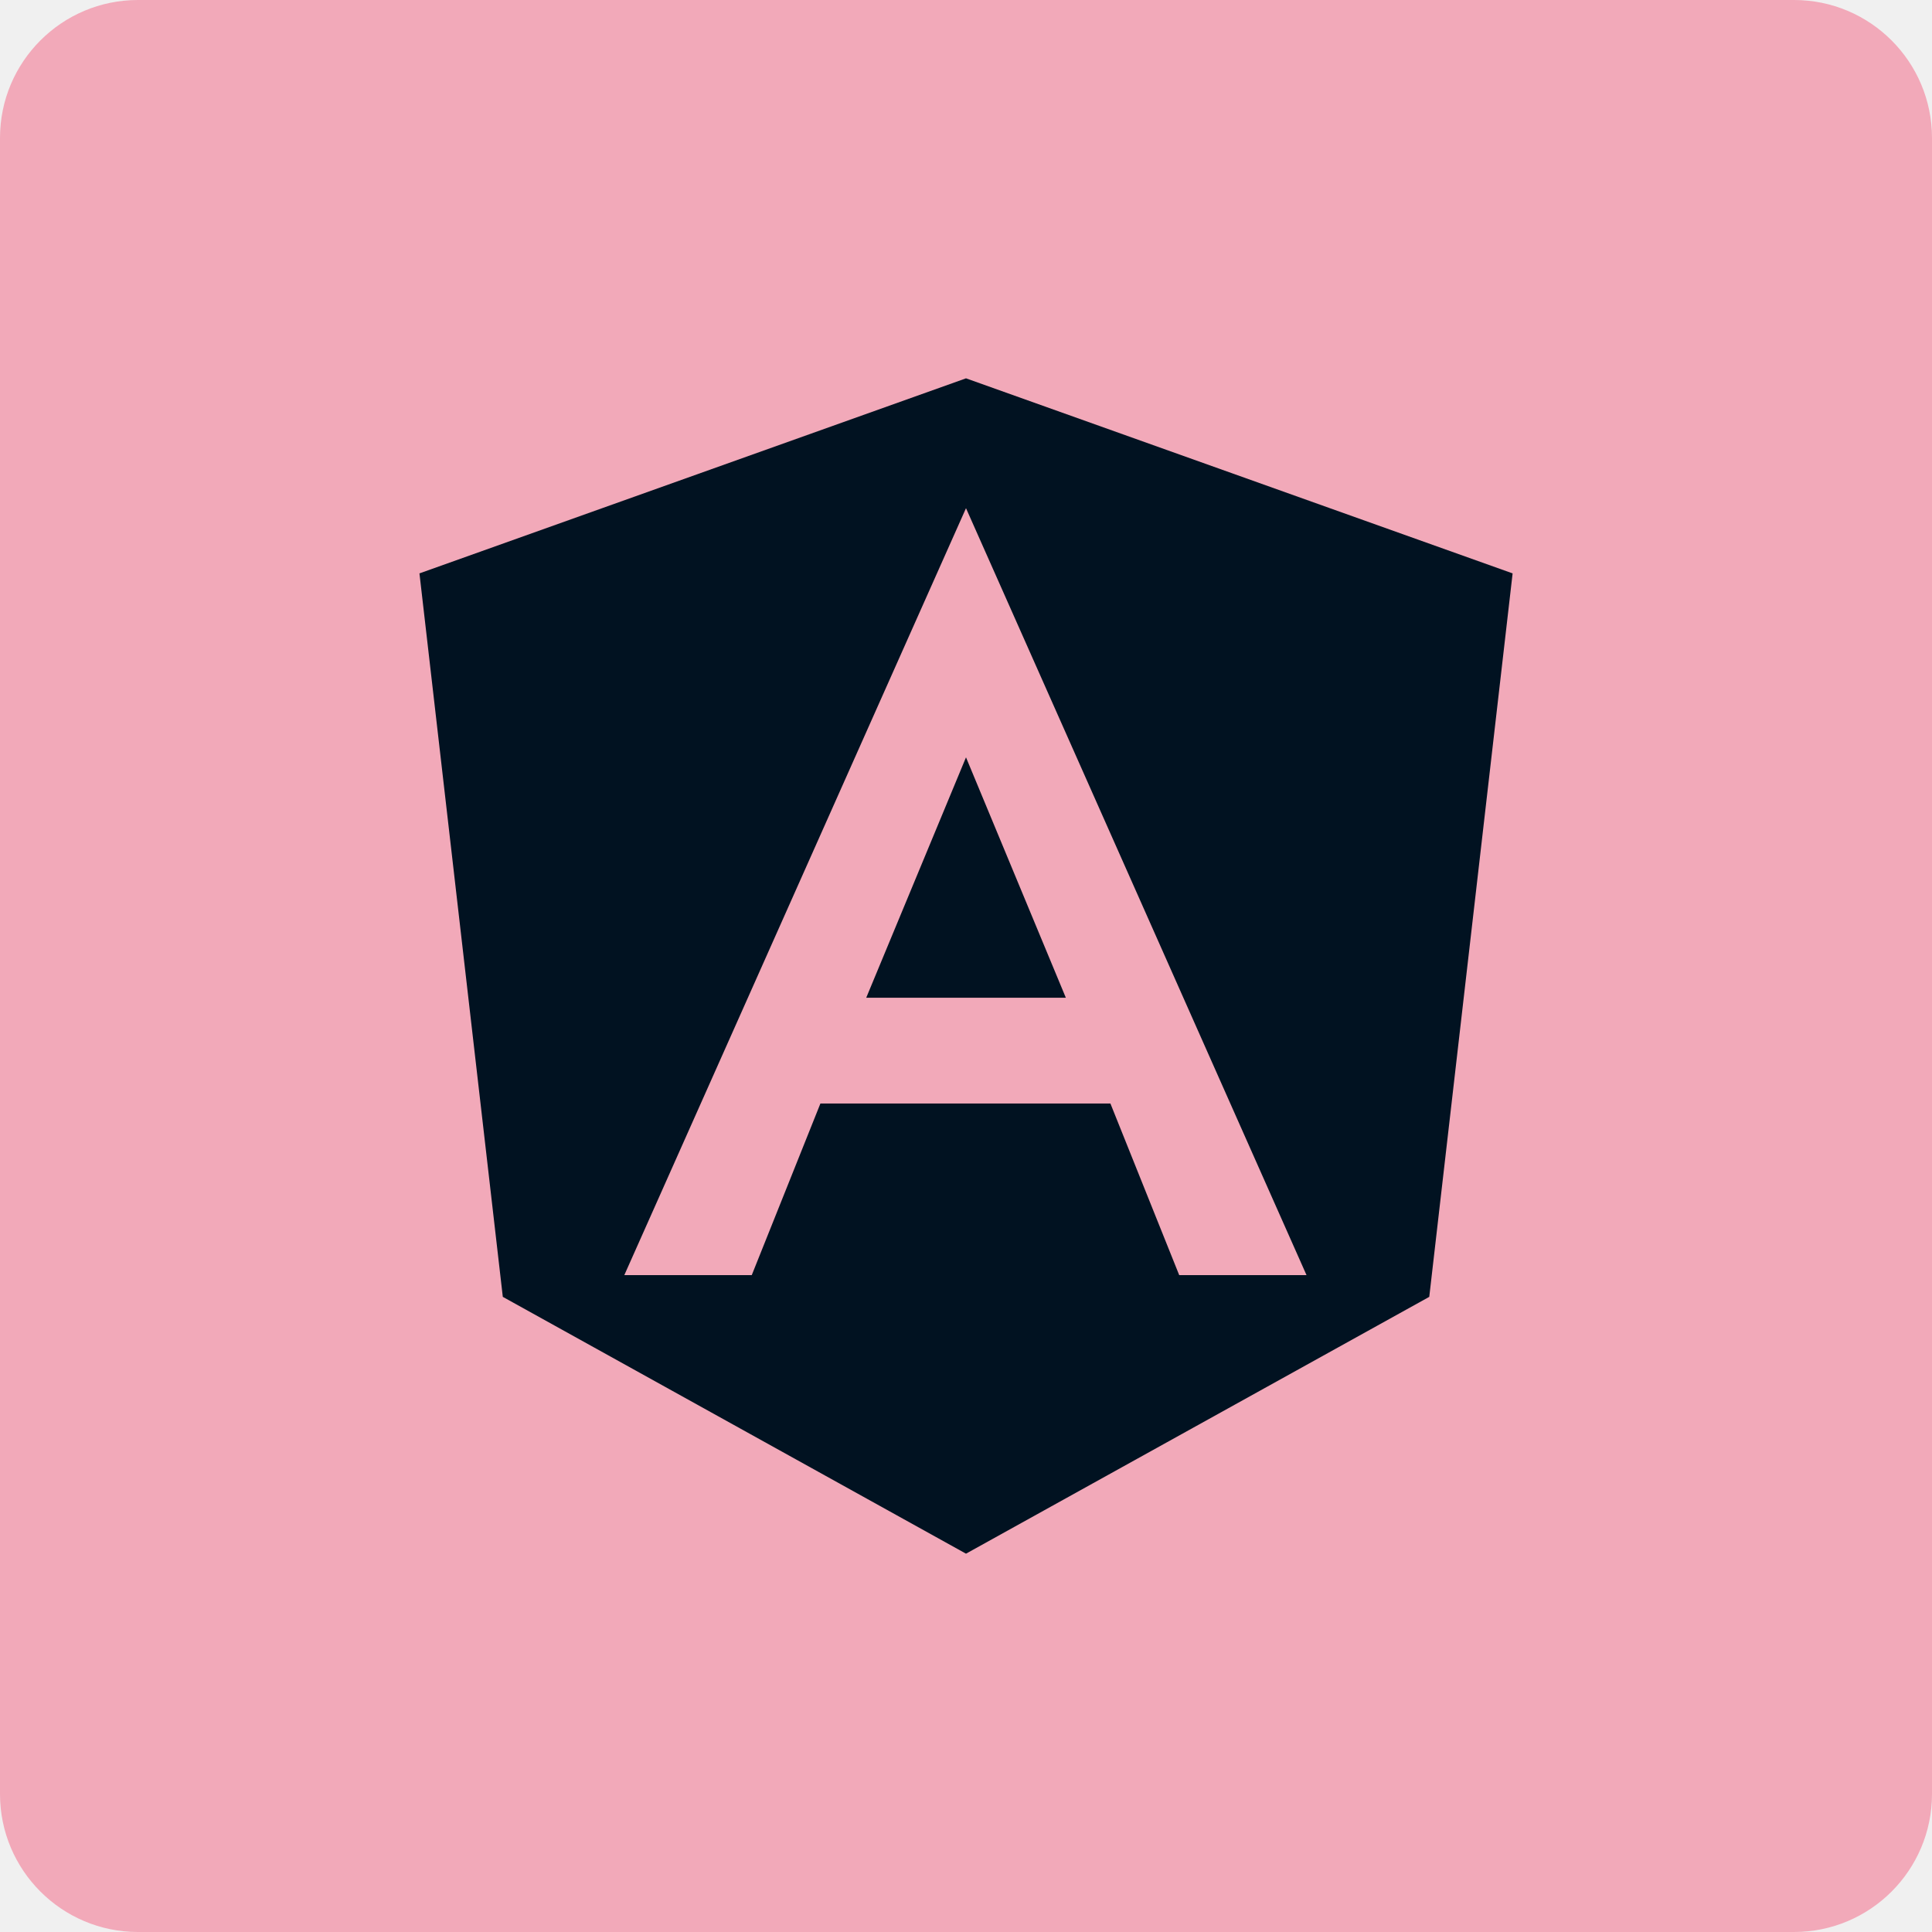
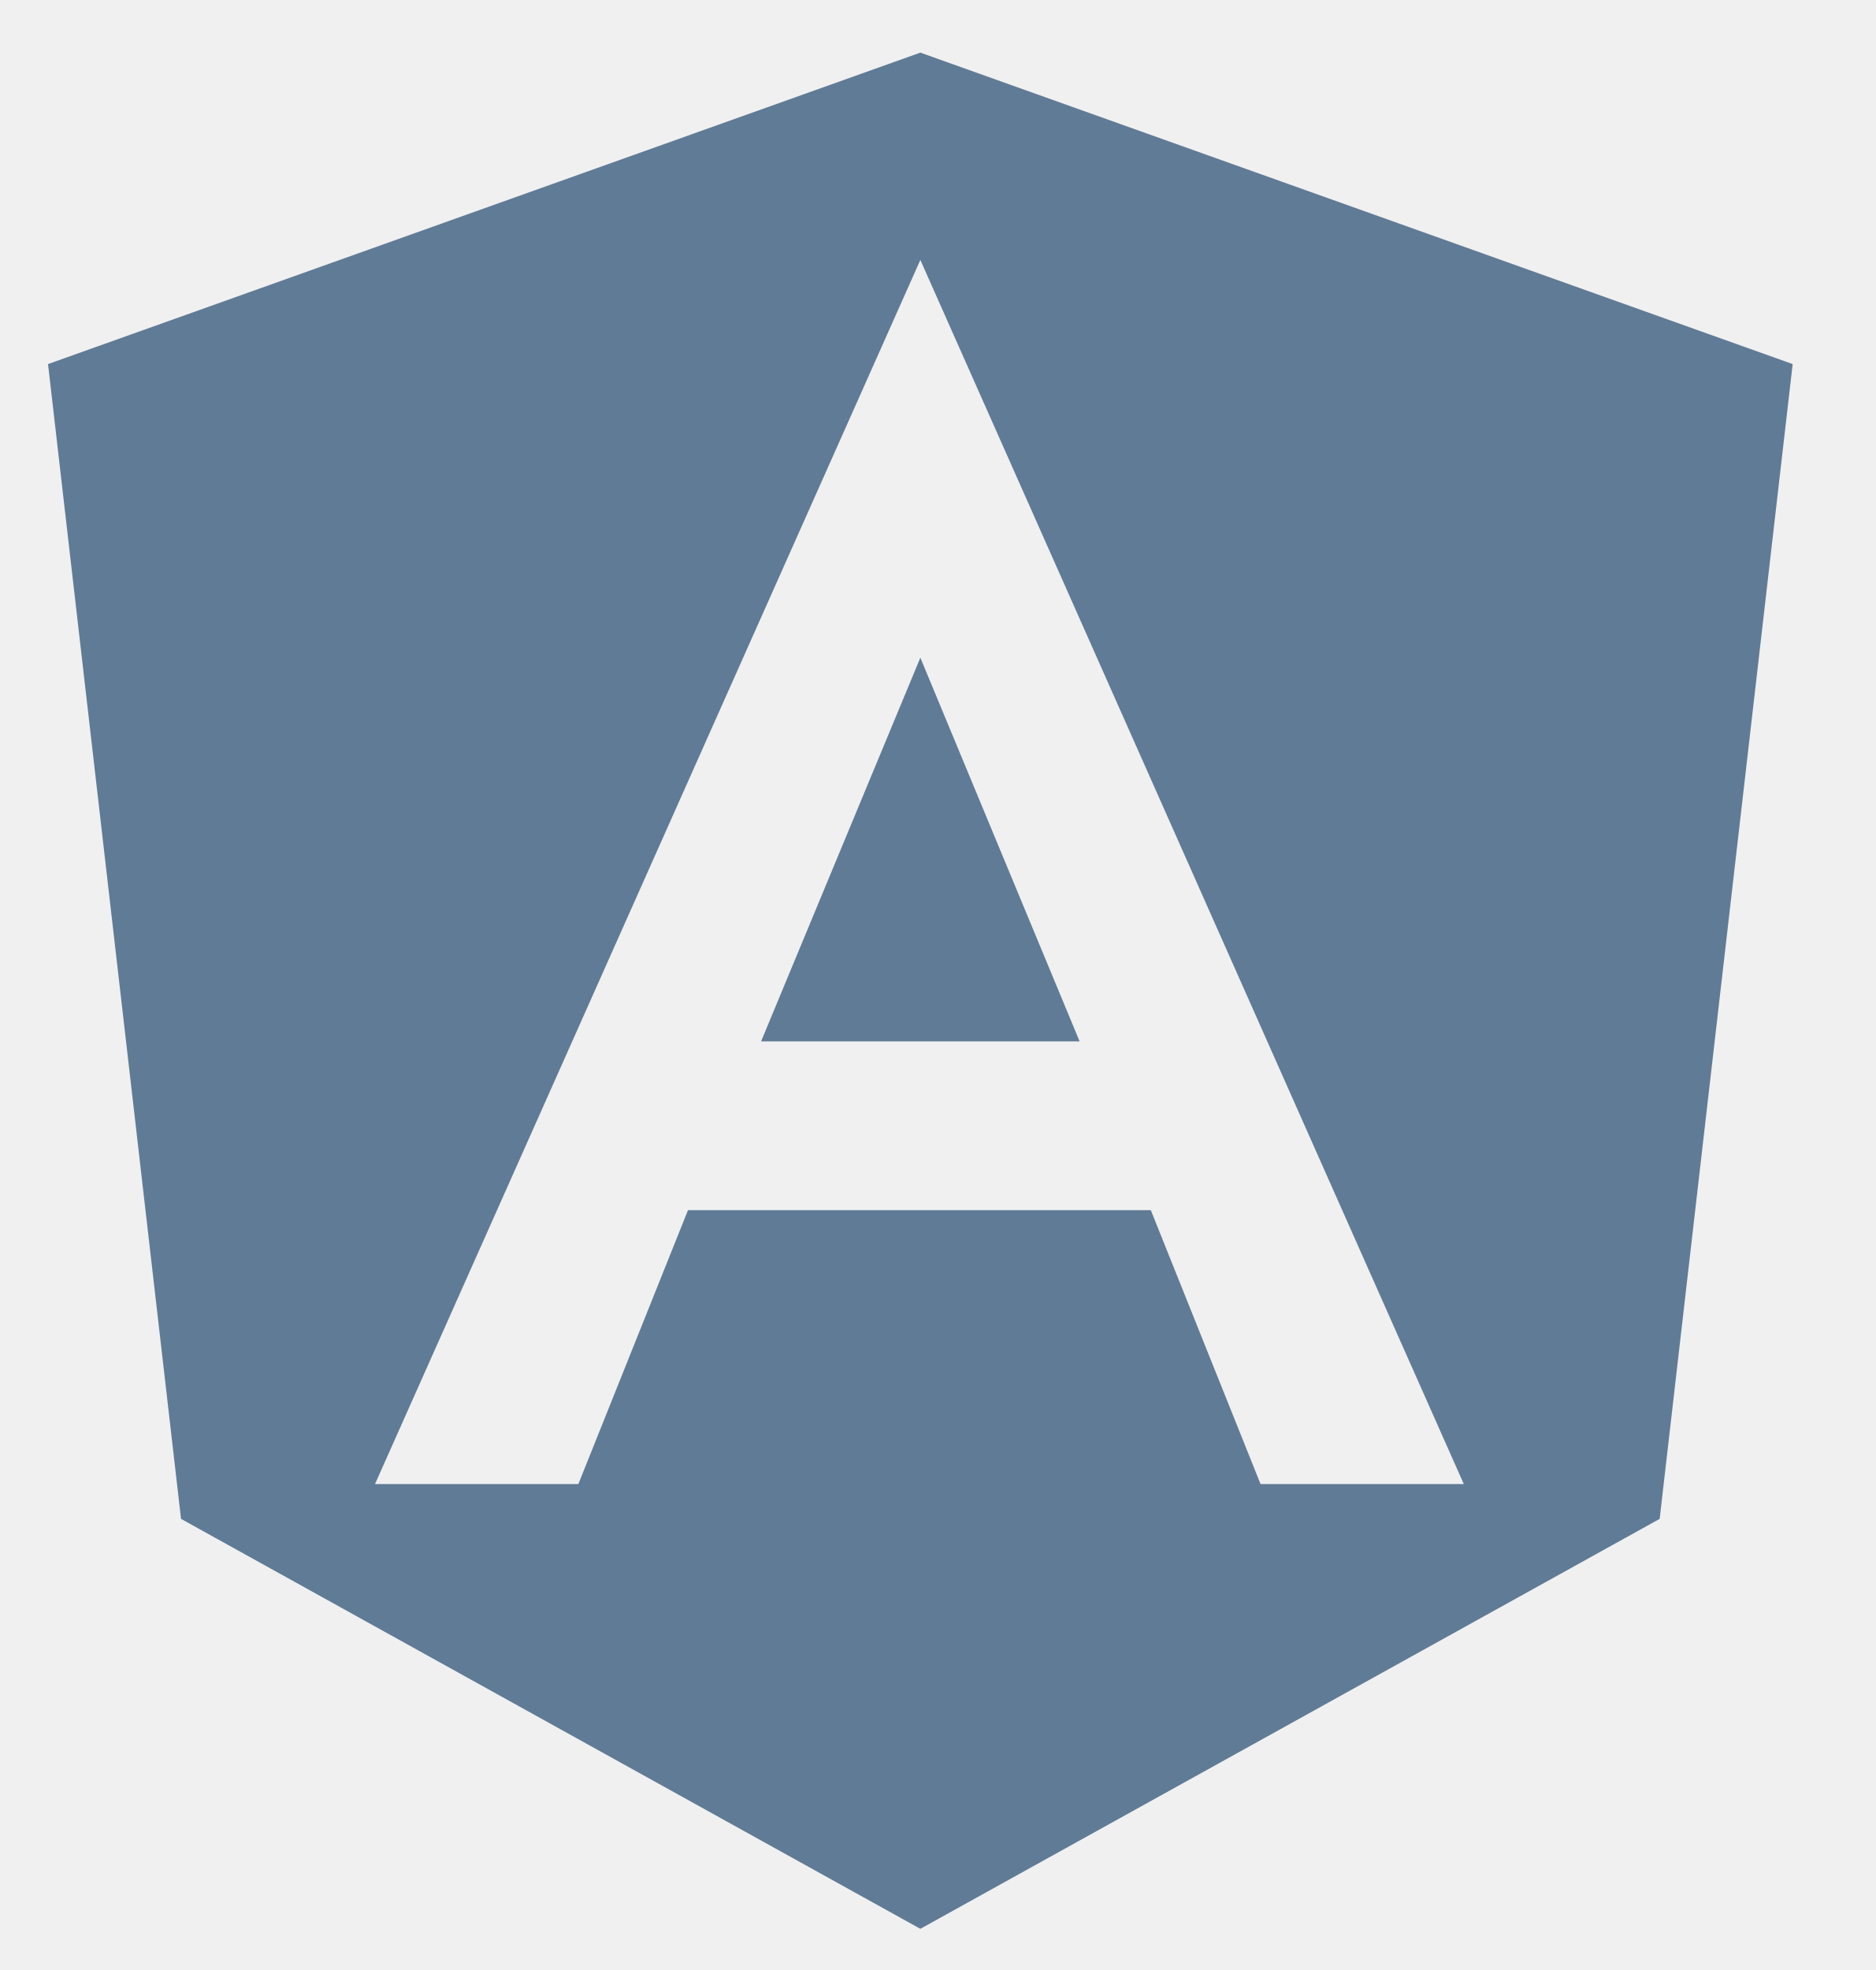
- <svg xmlns="http://www.w3.org/2000/svg" width="28" height="28" viewBox="0 0 28 28" fill="none">
-   <rect width="28" height="28" rx="2" fill="#F2A9B9" />
-   <g clip-path="url(#clip0_3054_915)">
-     <path d="M14 5.483L21.922 8.31L20.714 18.795L14 22.517L7.287 18.795L6.079 8.31L14 5.483ZM14 7.365L9.048 18.48H10.895L11.89 15.993H16.093L17.09 18.48H18.935L14 7.365ZM15.447 14.46H12.554L14 10.976L15.447 14.46Z" fill="#011221" />
-   </g>
-   <defs>
-     <clipPath id="clip0_3054_915">
-       <rect width="20.442" height="20.442" fill="white" transform="translate(3.7793 3.77911)" />
-     </clipPath>
-   </defs>
+ <svg xmlns="http://www.w3.org/2000/svg" width="20" height="21" viewBox="0 0 20 21">
+   <path d="M9.812 0.561L19.112 3.881L17.694 16.191L9.812 20.561L1.93 16.191L0.512 3.881L9.812 0.561ZM9.812 2.771L3.998 15.82H6.166L7.335 12.9H12.269L13.439 15.82H15.606L9.812 2.771ZM11.51 11.101H8.114L9.812 7.011L11.51 11.101Z" fill="#607B96" />
</svg>
